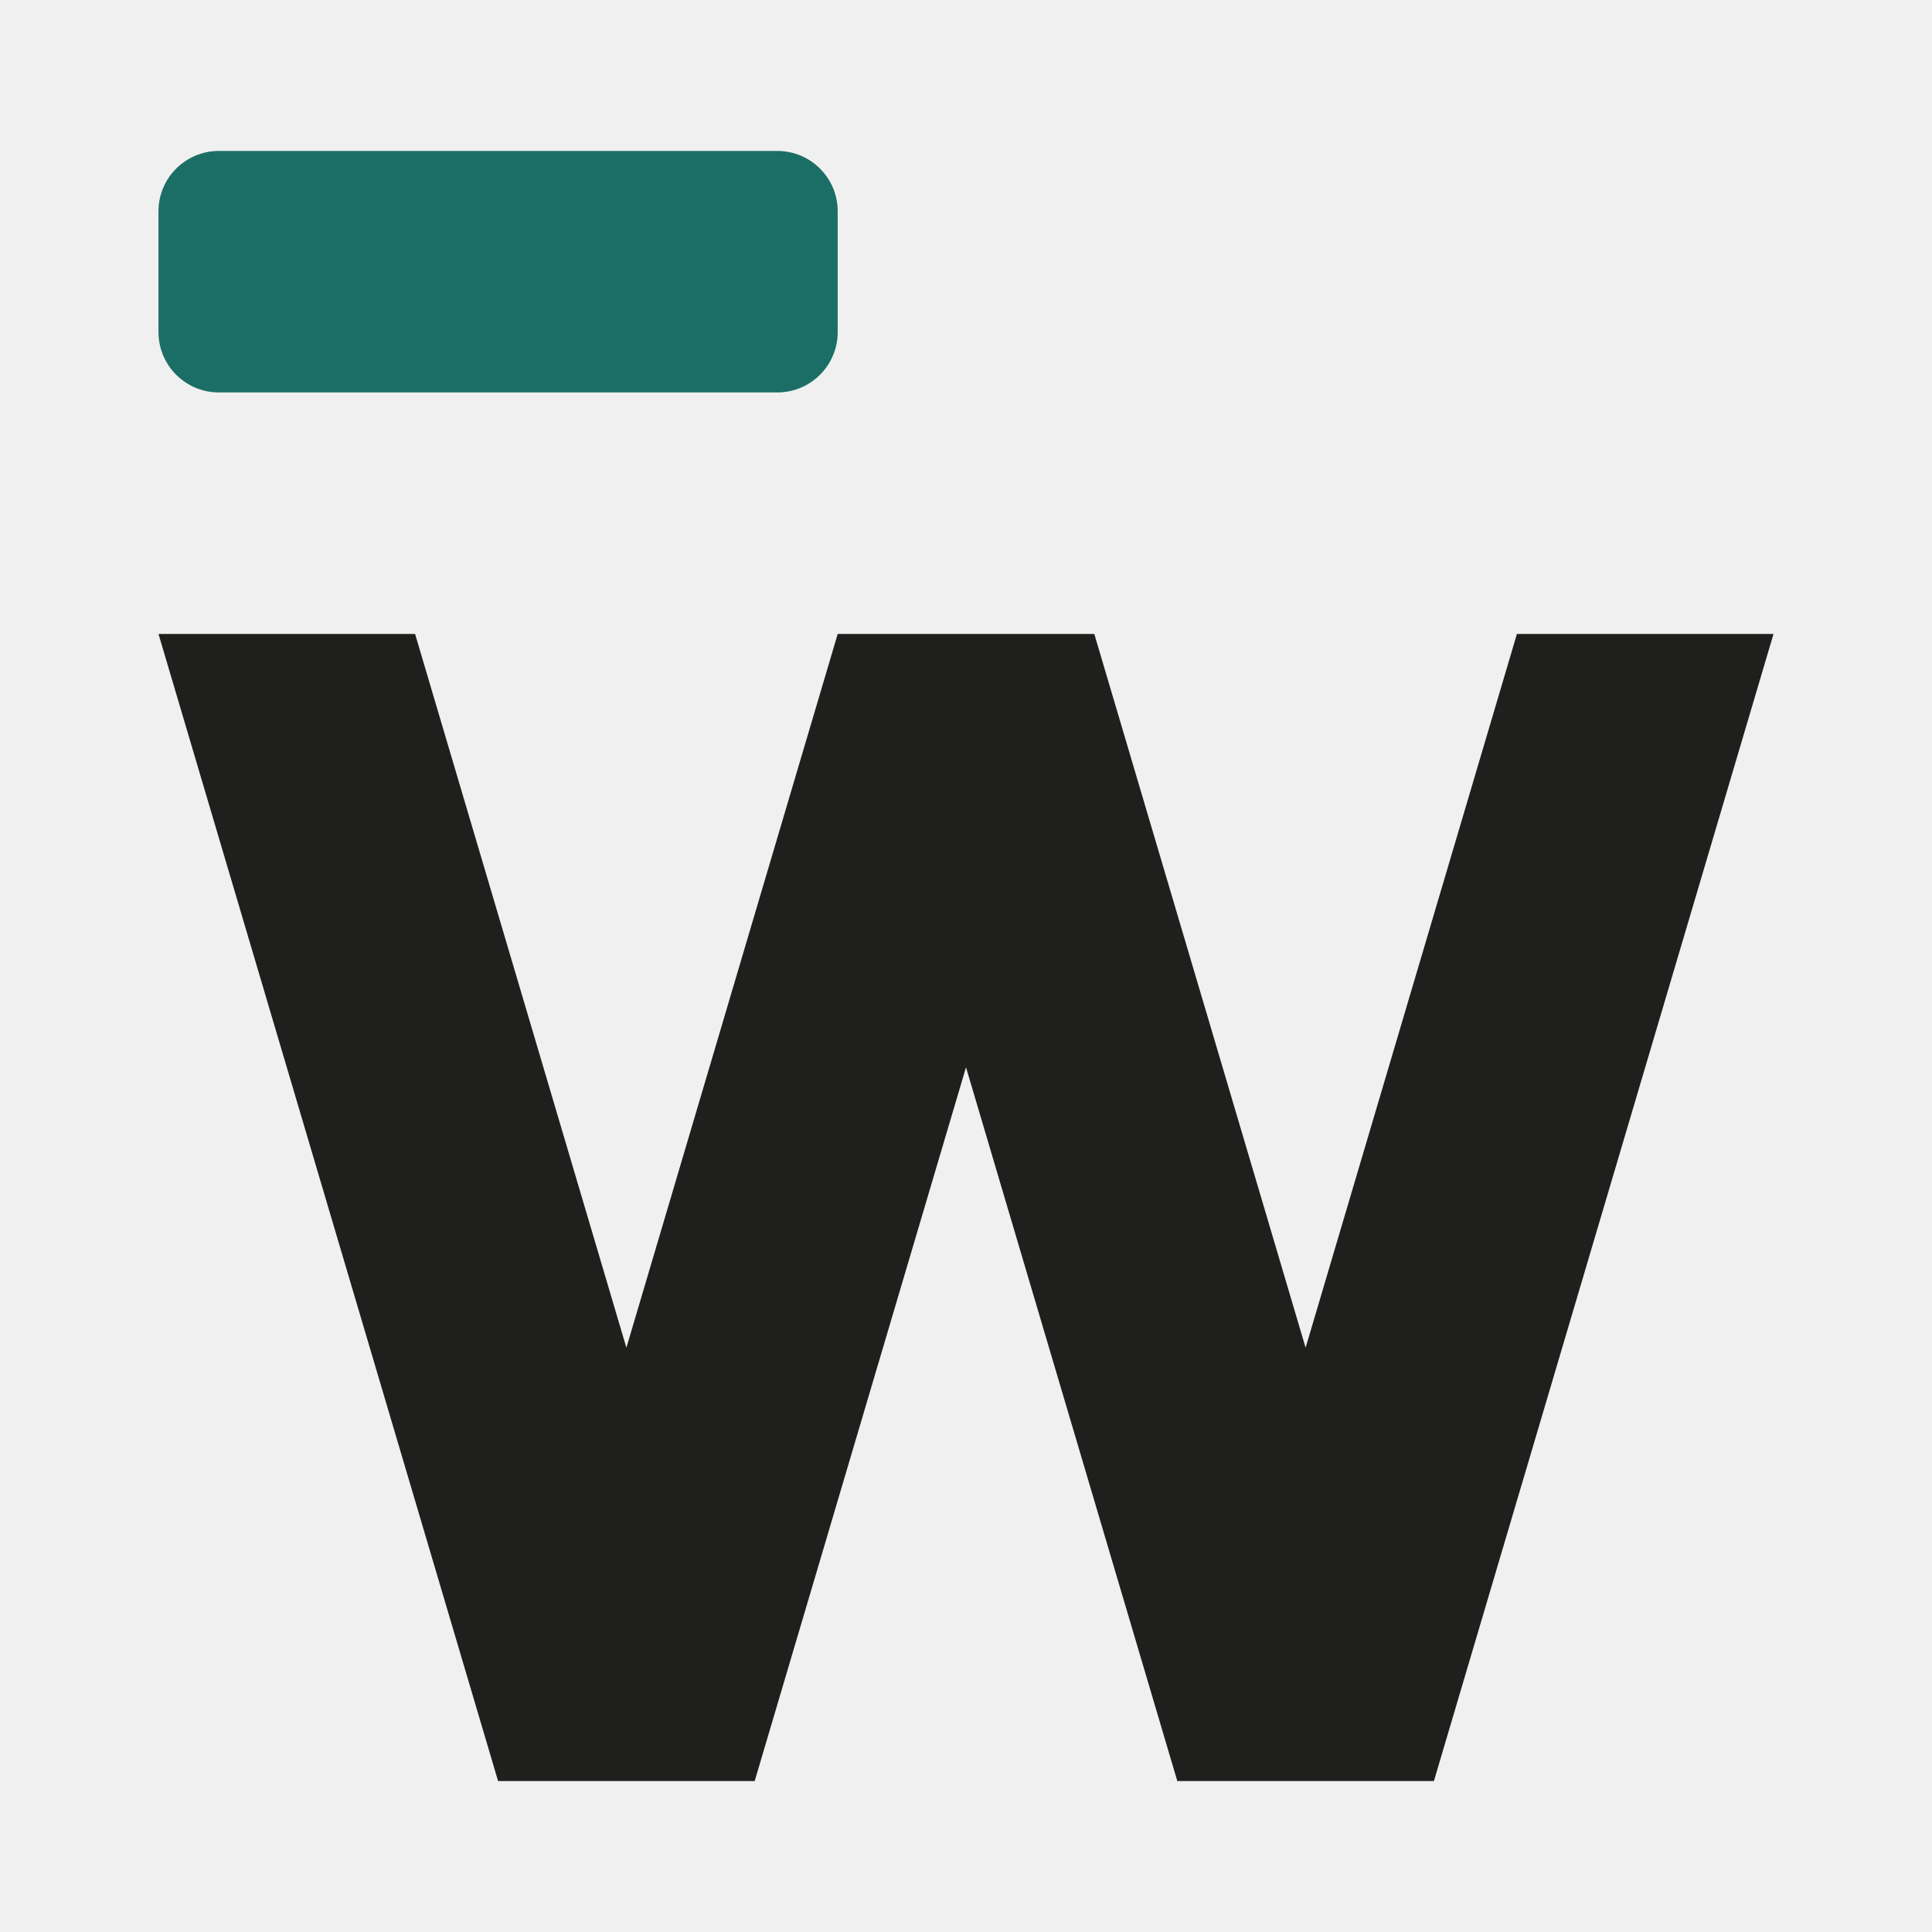
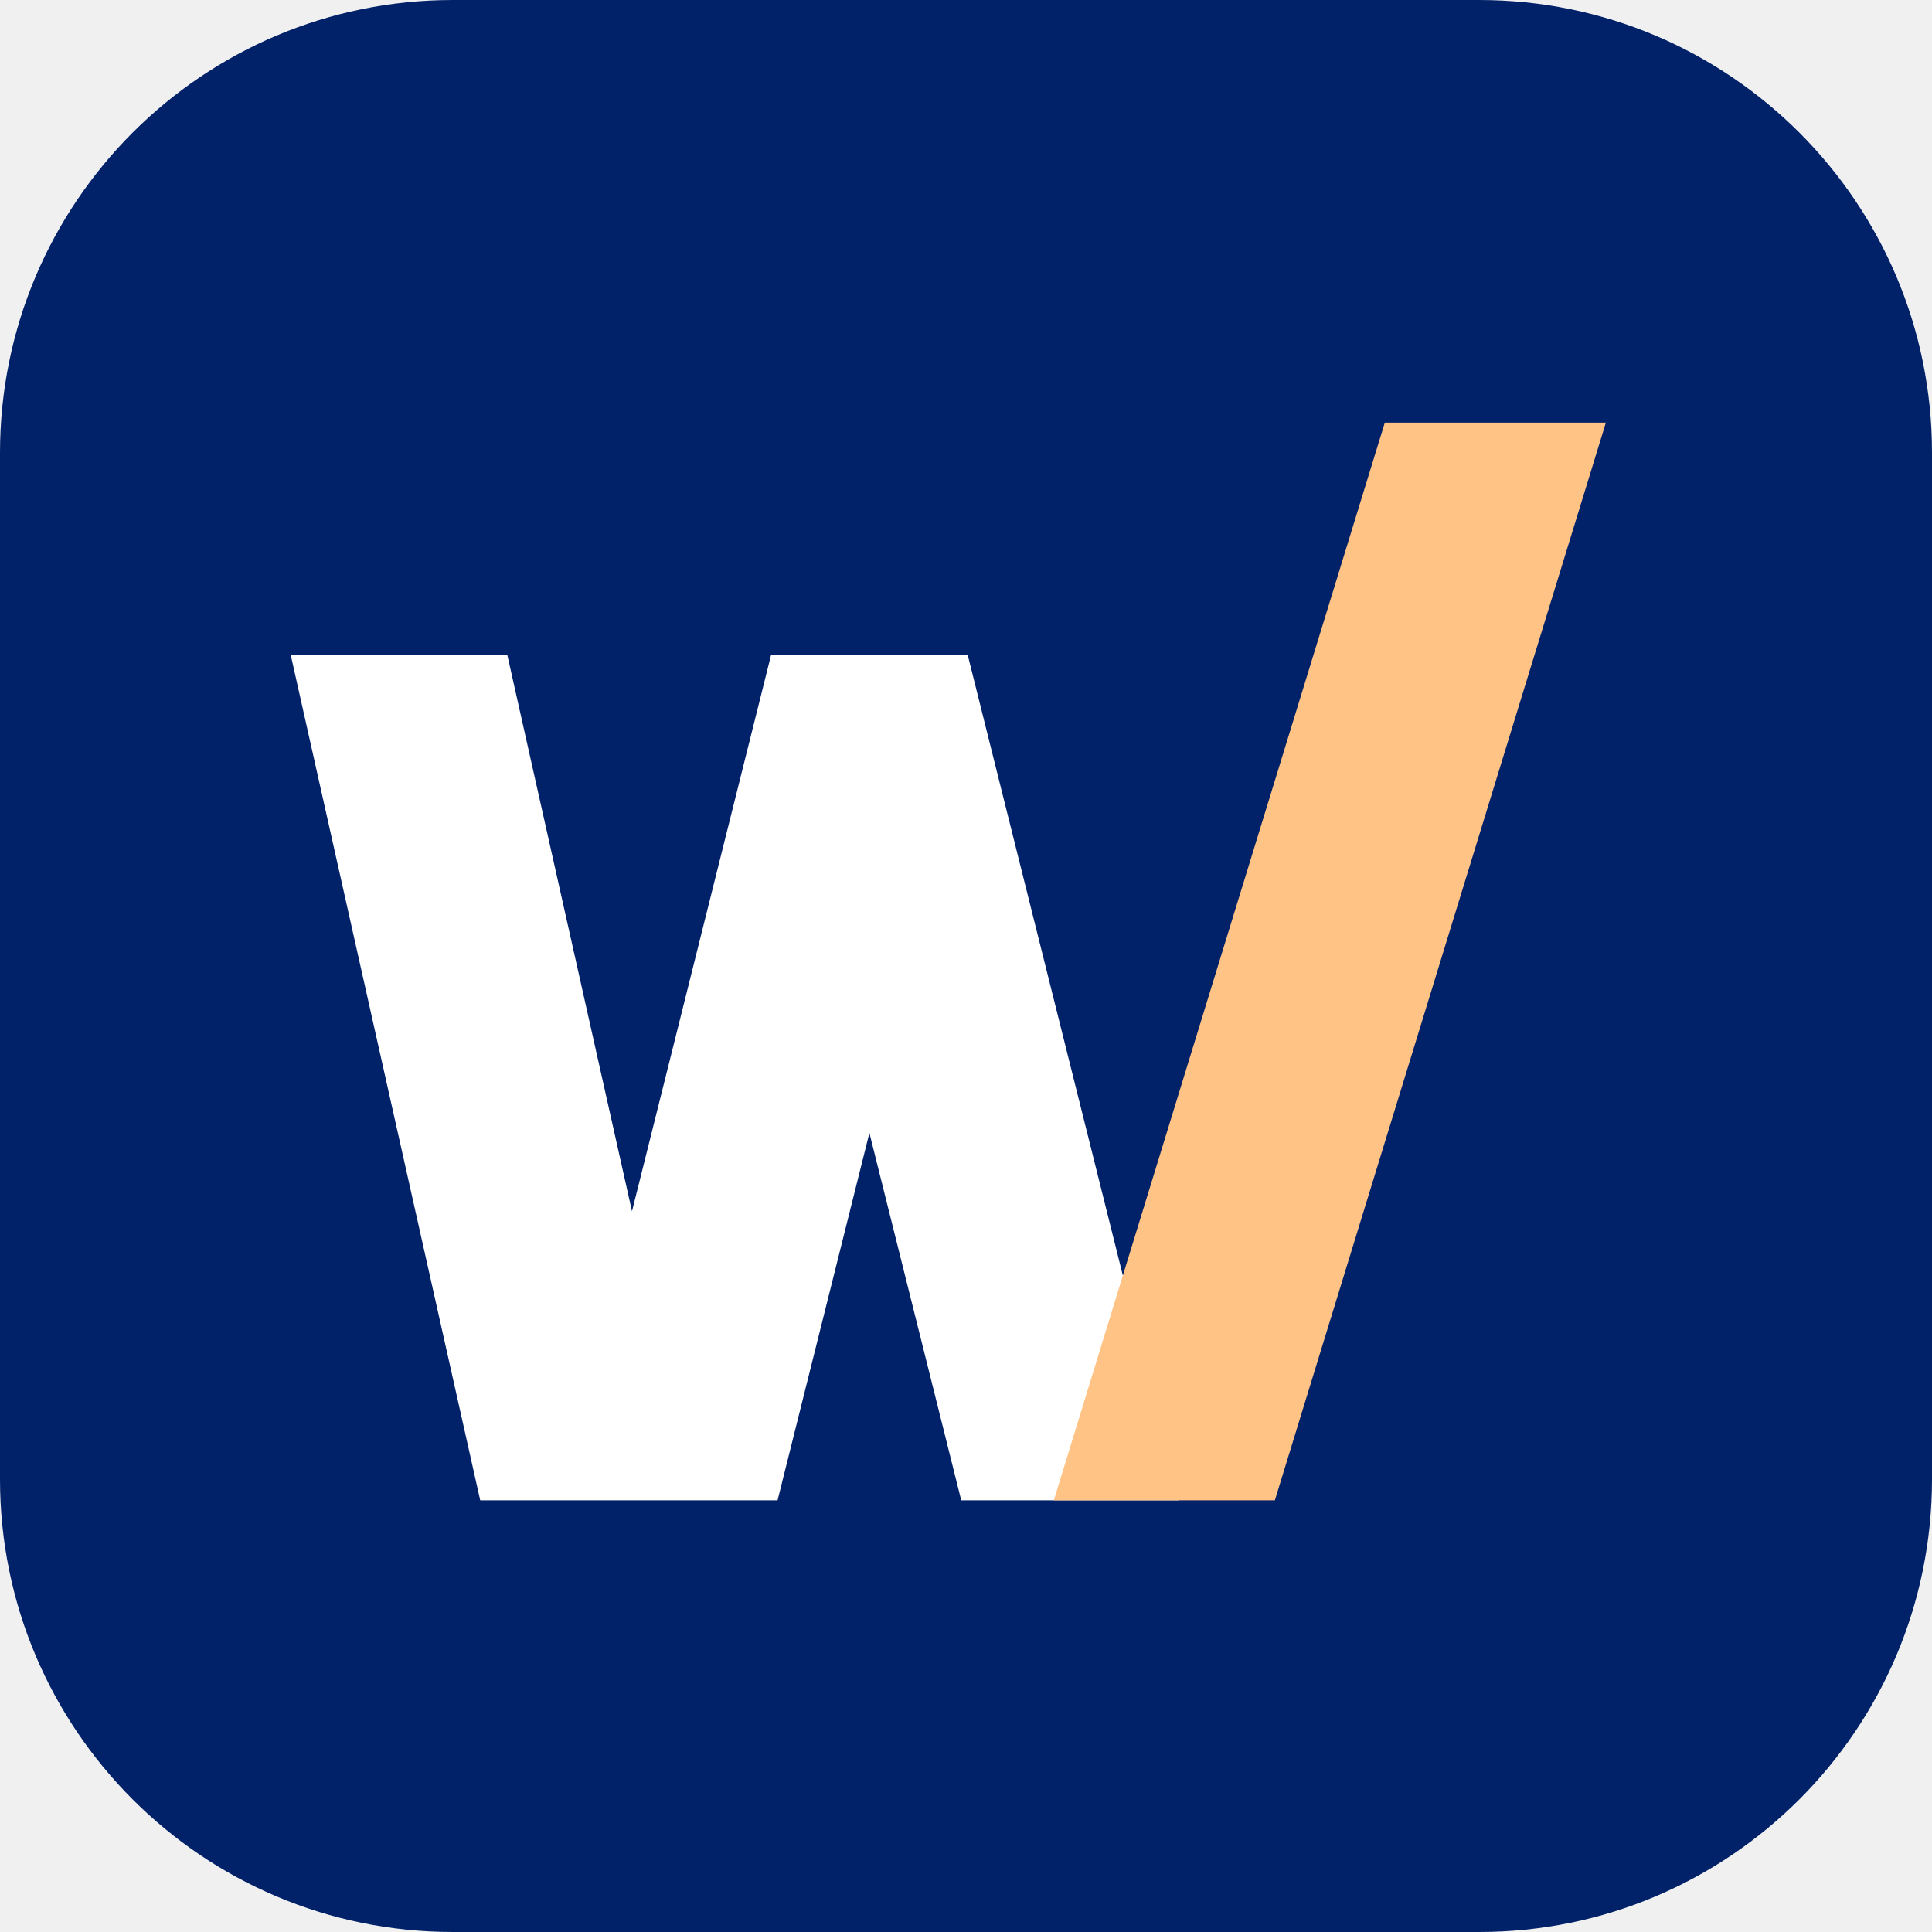
- <svg xmlns="http://www.w3.org/2000/svg" viewBox="0 0 64 64" width="64" height="64">
-   <g fill="#1b6e66">
-     <rect x="5.25" y="5" width="22.5" height="8" rx="2" />
+ <svg xmlns="http://www.w3.org/2000/svg" viewBox="0 0 64.00 64" role="img" aria-label="WorkProof mark">
+   <rect width="64" height="64" rx="15" fill="#012169" />
+   <g transform="translate(9.2 13.3) scale(0.7)">
+     <clipPath id="wb3">
+       <rect x="-4" y="12" width="72" height="40" />
+     </clipPath>
+     <clipPath id="wt3">
+       <rect x="-4" y="1" width="72" height="51" />
+     </clipPath>
+     <g clip-path="url(#wb3)">
+       <path d="M3.5,2 L16.5,60 L28,14 L39.5,60" fill="none" stroke="#FFFFFF" stroke-width="10" stroke-linecap="butt" stroke-linejoin="miter" stroke-miterlimit="10" />
+     </g>
+     <g clip-path="url(#wt3)">
+       <path d="M39.5,60 L61,-10" fill="none" stroke="#FFC386" stroke-width="10" stroke-linecap="butt" stroke-linejoin="miter" />
+     </g>
  </g>
-   <path fill="#1f201d" d="M5.25 21L13.75 21L25 59L16.5 59ZM27.75 21L36.25 21L25 59L16.5 59ZM27.75 21L36.25 21L47.5 59L39 59ZM50.25 21L58.75 21L47.5 59L39 59Z" />
</svg>
